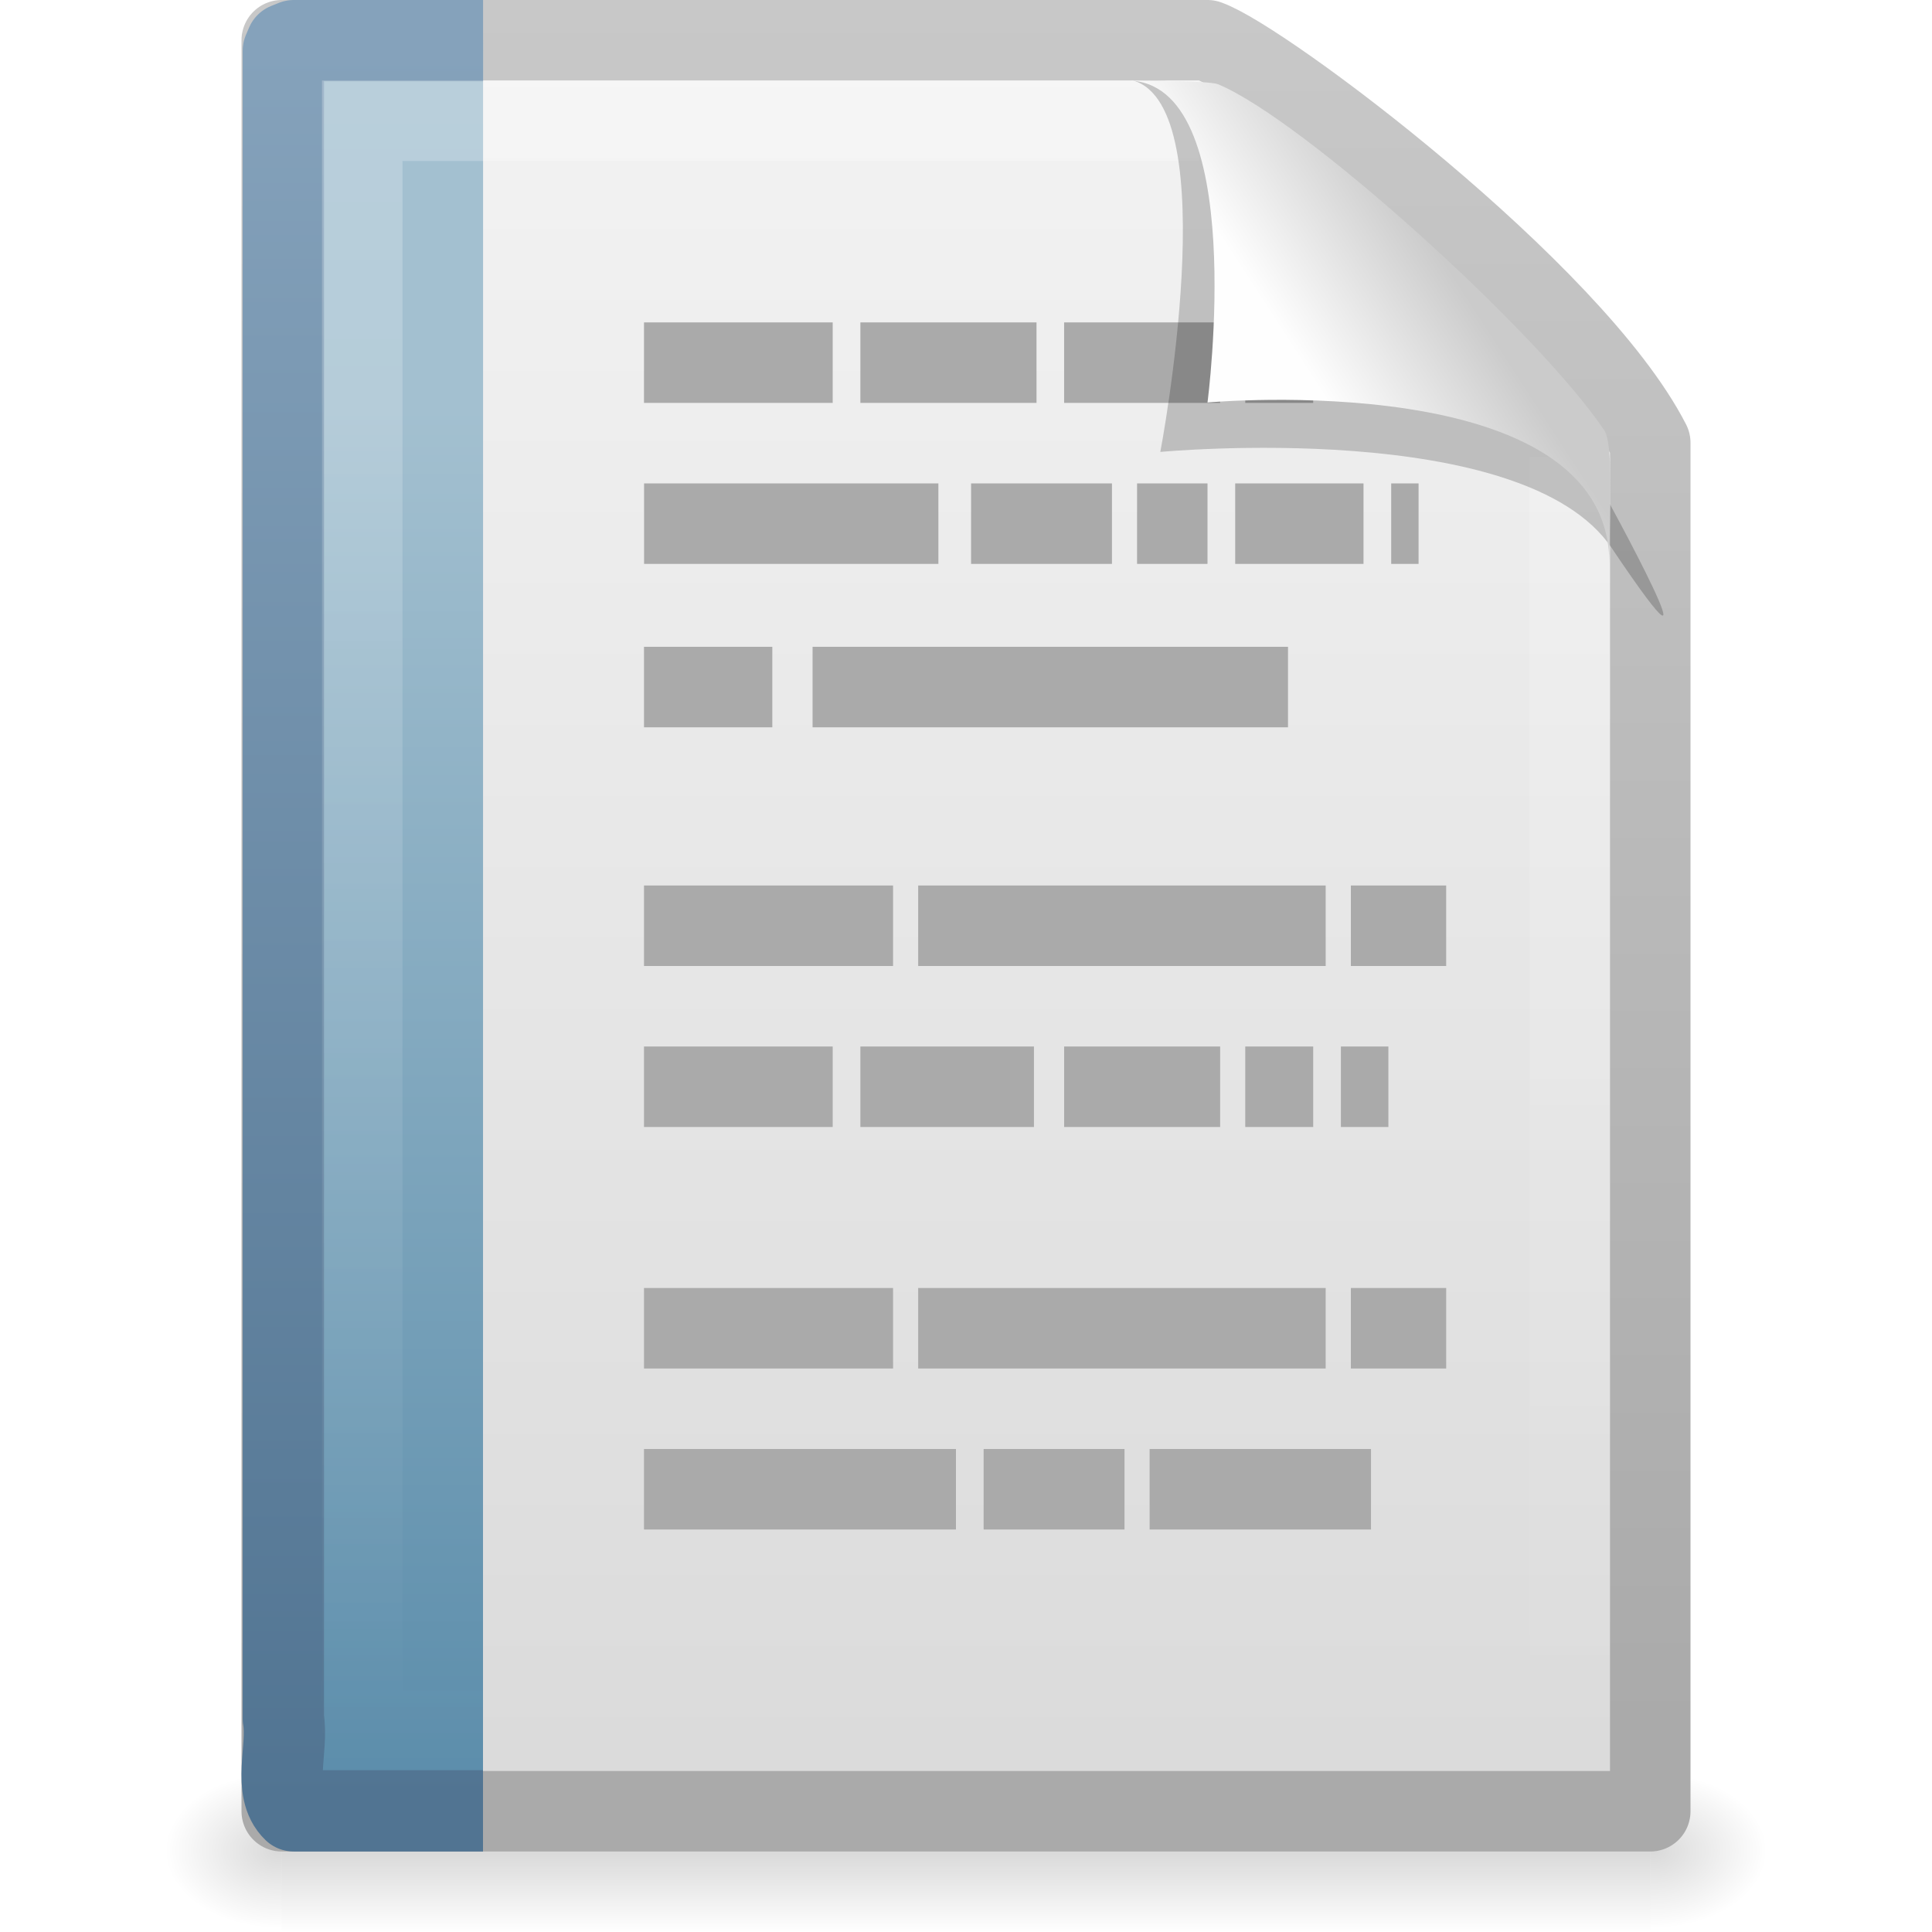
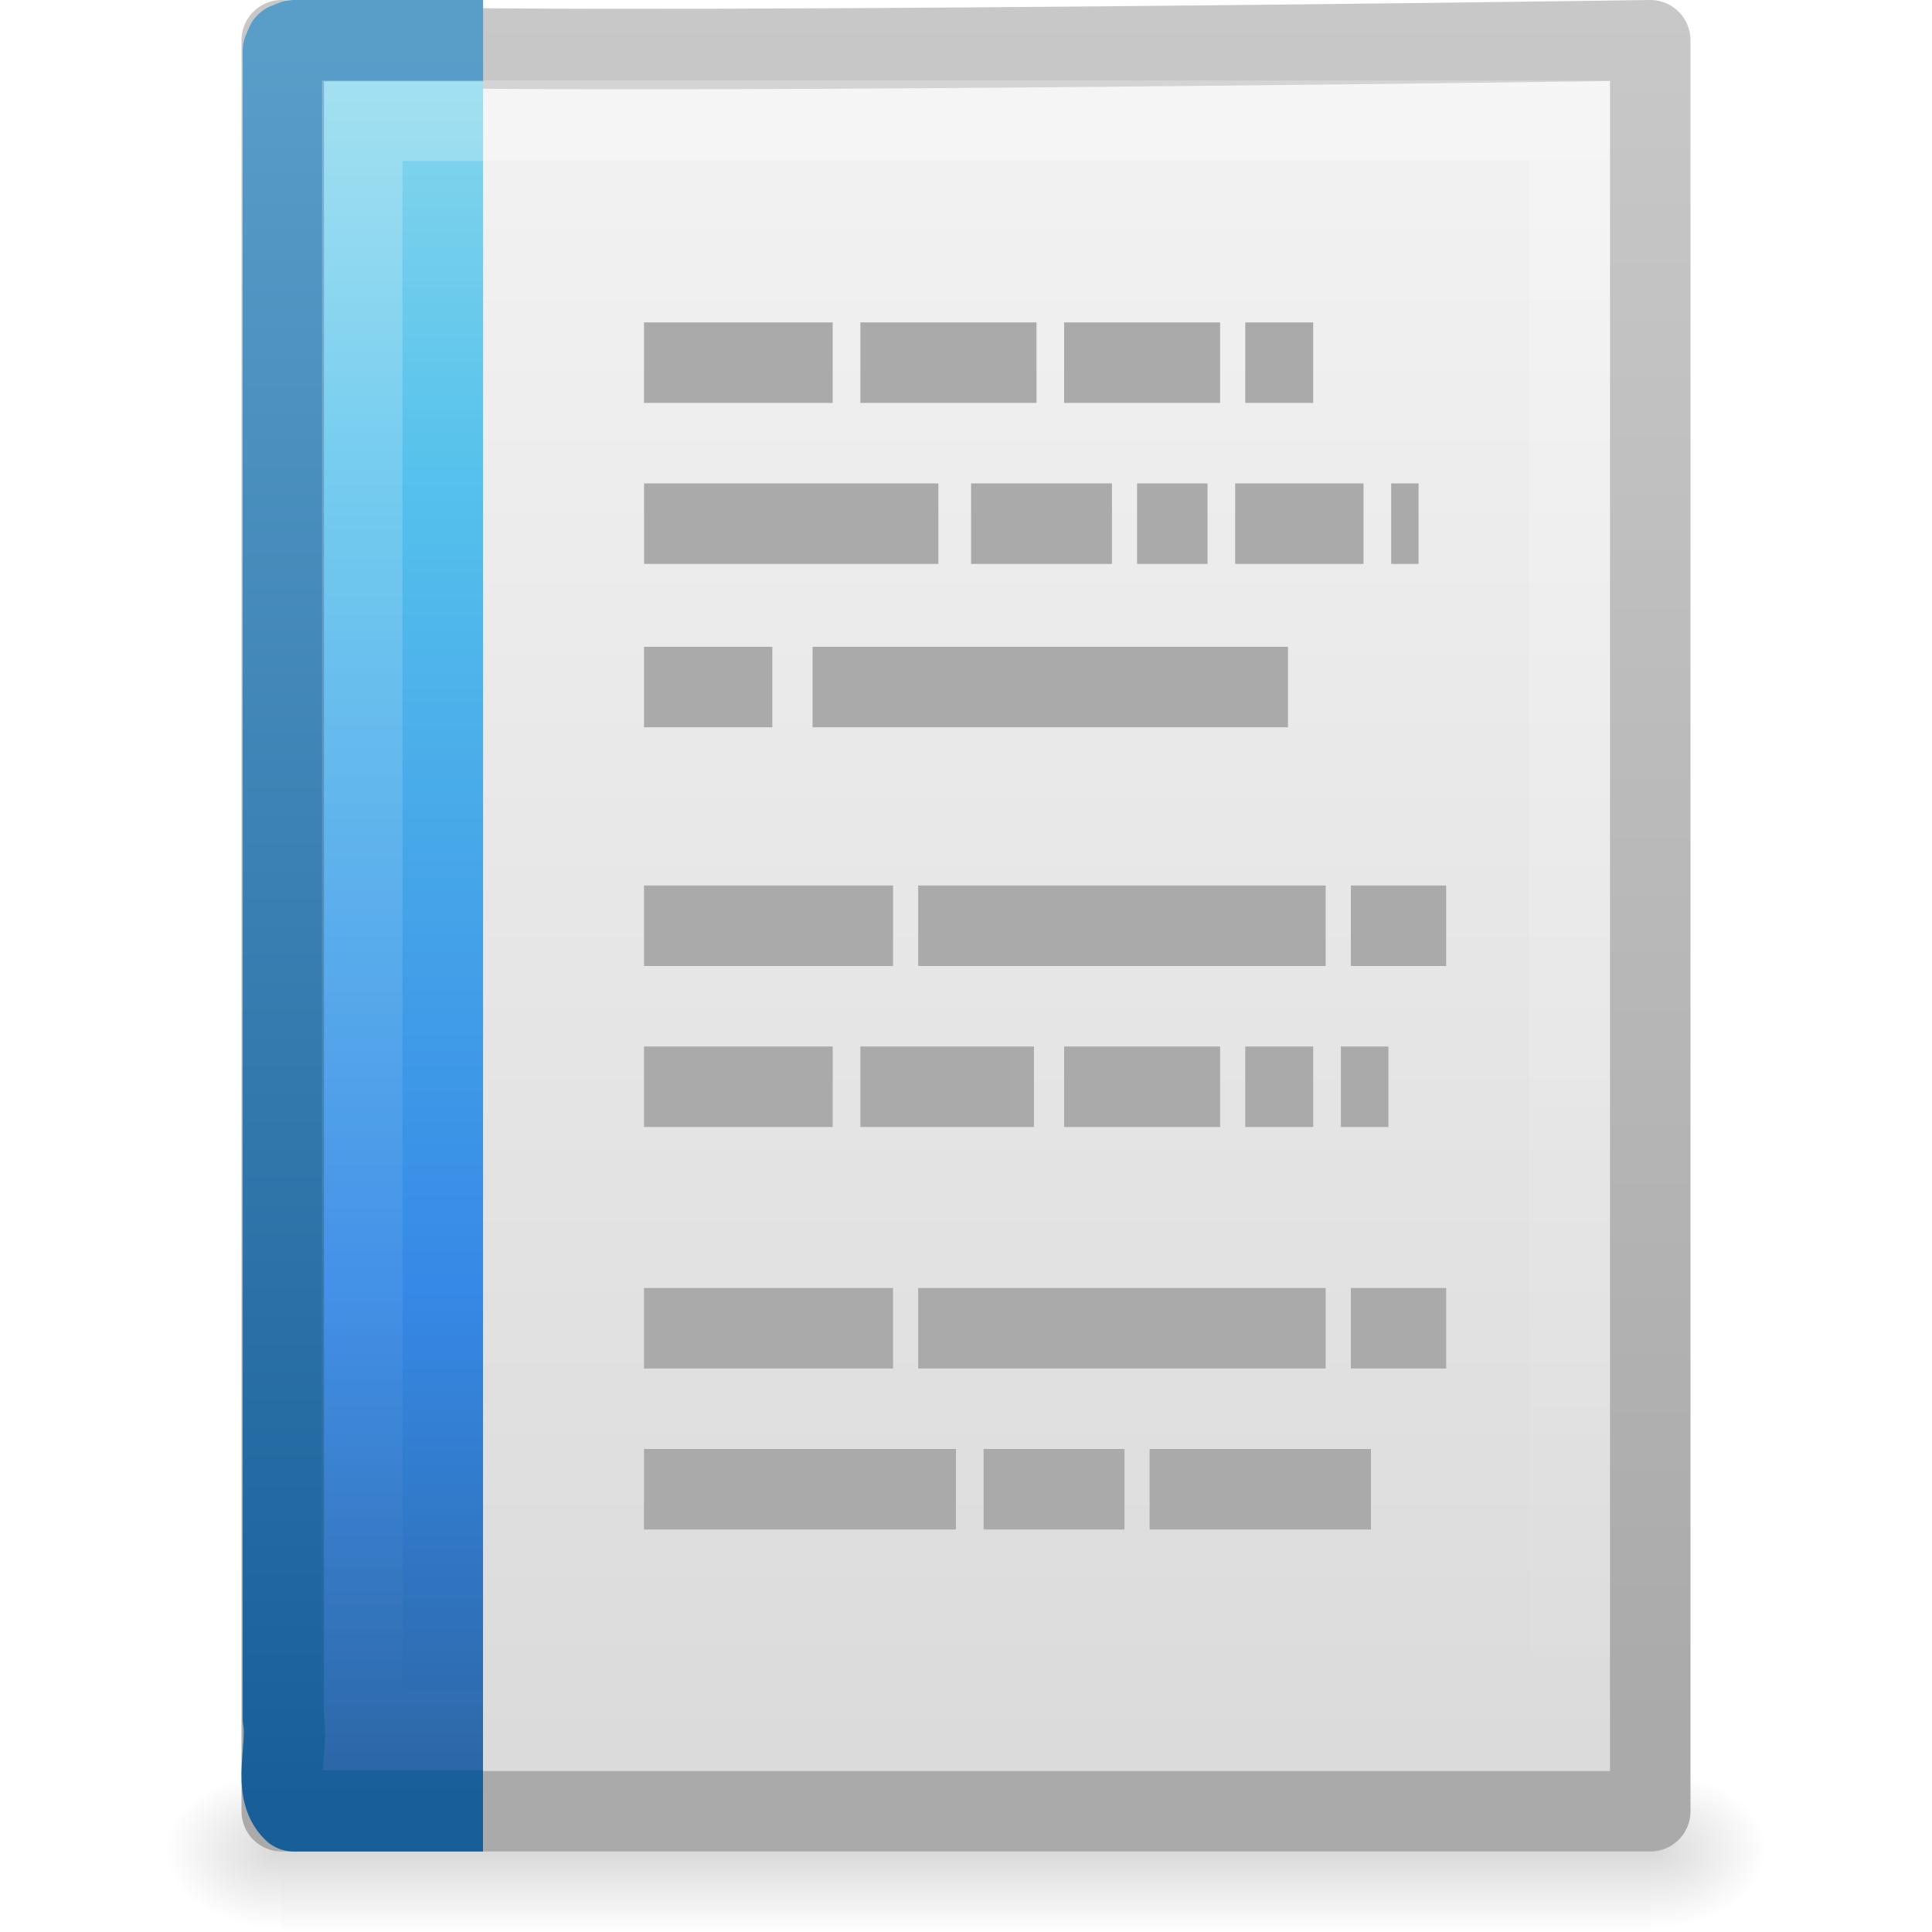
<svg xmlns="http://www.w3.org/2000/svg" xmlns:xlink="http://www.w3.org/1999/xlink" version="1.0" width="24" height="24" id="svg3396">
  <defs id="defs3398">
    <linearGradient id="linearGradient5048">
      <stop id="stop5050" style="stop-color:#000000;stop-opacity:0" offset="0" />
      <stop id="stop5056" style="stop-color:#000000;stop-opacity:1" offset="0.5" />
      <stop id="stop5052" style="stop-color:#000000;stop-opacity:0" offset="1" />
    </linearGradient>
    <linearGradient x1="302.857" y1="366.648" x2="302.857" y2="609.505" id="linearGradient2620" xlink:href="#linearGradient5048" gradientUnits="userSpaceOnUse" gradientTransform="matrix(0.0352071,0,0,0.00823529,-0.724852,18.98055)" />
    <radialGradient cx="605.714" cy="486.648" r="117.143" fx="605.714" fy="486.648" id="radialGradient2617" xlink:href="#linearGradient5060" gradientUnits="userSpaceOnUse" gradientTransform="matrix(-0.01204859,0,0,0.00823529,10.76121,18.98057)" />
    <linearGradient id="linearGradient5060">
      <stop id="stop5062" style="stop-color:#000000;stop-opacity:1" offset="0" />
      <stop id="stop5064" style="stop-color:#000000;stop-opacity:0" offset="1" />
    </linearGradient>
    <radialGradient cx="605.714" cy="486.648" r="117.143" fx="605.714" fy="486.648" id="radialGradient2614" xlink:href="#linearGradient5060" gradientUnits="userSpaceOnUse" gradientTransform="matrix(0.01204859,0,0,0.00823529,13.23879,18.98057)" />
    <linearGradient x1="-51.786" y1="50.786" x2="-51.786" y2="2.906" id="linearGradient2610" xlink:href="#linearGradient3104" gradientUnits="userSpaceOnUse" gradientTransform="matrix(0.3922135,0,0,0.4473607,29.19929,-1.2387)" />
    <linearGradient id="linearGradient3600">
      <stop id="stop3602" style="stop-color:#f4f4f4;stop-opacity:1" offset="0" />
      <stop id="stop3604" style="stop-color:#dbdbdb;stop-opacity:1" offset="1" />
    </linearGradient>
    <linearGradient x1="25.132" y1="0.985" x2="25.132" y2="47.013" id="linearGradient2608" xlink:href="#linearGradient3600" gradientUnits="userSpaceOnUse" gradientTransform="matrix(0.4857154,0,0,0.4780255,0.3428305,-0.7059501)" />
    <linearGradient x1="9.492" y1="46.314" x2="9.492" y2="1.716" id="linearGradient2577" xlink:href="#linearGradient6691" gradientUnits="userSpaceOnUse" gradientTransform="matrix(0.5791452,0,0,0.4883909,-0.2472463,-0.2213815)" />
    <linearGradient x1="-22.54" y1="11.109" x2="-22.54" y2="46.264" id="linearGradient2575" xlink:href="#linearGradient3522" gradientUnits="userSpaceOnUse" gradientTransform="matrix(0.508146,0,0,0.5017146,25.34247,-0.5277065)" />
    <linearGradient id="linearGradient3211">
      <stop id="stop3213" style="stop-color:#ffffff;stop-opacity:1" offset="0" />
      <stop id="stop3215" style="stop-color:#ffffff;stop-opacity:0" offset="1" />
    </linearGradient>
    <linearGradient x1="24" y1="1.425" x2="24" y2="46.017" id="linearGradient2604" xlink:href="#linearGradient3211" gradientUnits="userSpaceOnUse" gradientTransform="matrix(0.4545444,0,0,0.4651153,1.090934,0.3372293)" />
    <linearGradient id="linearGradient3104">
      <stop id="stop3106" style="stop-color:#aaaaaa;stop-opacity:1" offset="0" />
      <stop id="stop3108" style="stop-color:#c8c8c8;stop-opacity:1" offset="1" />
    </linearGradient>
    <linearGradient id="linearGradient8589">
      <stop id="stop8591" style="stop-color:#fefefe;stop-opacity:1" offset="0" />
      <stop id="stop8593" style="stop-color:#cbcbcb;stop-opacity:1" offset="1" />
    </linearGradient>
    <linearGradient x1="32.892" y1="8.059" x2="36.358" y2="5.457" id="linearGradient2597" xlink:href="#linearGradient8589" gradientUnits="userSpaceOnUse" gradientTransform="matrix(0.4778466,0,0,0.5524833,0.3722548,-0.0761283)" />
    <linearGradient id="linearGradient3522">
      <stop id="stop3524" style="stop-color:#a3c0d0;stop-opacity:1" offset="0" />
      <stop id="stop3526" style="stop-color:#5a8caa;stop-opacity:1" offset="1" />
    </linearGradient>
    <linearGradient id="linearGradient6691">
      <stop id="stop6693" style="stop-color:#517492;stop-opacity:1" offset="0" />
      <stop id="stop6695" style="stop-color:#85a2bb;stop-opacity:1" offset="1" />
    </linearGradient>
+     <linearGradient xlink:href="#linearGradient8589" id="linearGradient3026" gradientUnits="userSpaceOnUse" gradientTransform="matrix(0.4778466,0,0,0.5524833,0.3722548,-0.0761283)" x1="32.892" y1="8.059" x2="36.358" y2="5.457" />
+     <linearGradient xlink:href="#linearGradient3211" id="linearGradient3031" gradientUnits="userSpaceOnUse" gradientTransform="matrix(0.4545444,0,0,0.4651153,1.090934,0.3372293)" x1="24" y1="1.425" x2="24" y2="46.017" />
+     <linearGradient xlink:href="#linearGradient2867-449-88-871-390-598-476-591-434-148-57-177-8" id="linearGradient3034" gradientUnits="userSpaceOnUse" gradientTransform="matrix(0.508146,0,0,0.5017146,25.34247,-0.5277065)" x1="-22.54" y1="1.073" x2="-22.54" y2="46.264" />
+     <linearGradient xlink:href="#linearGradient3707-319-631-407-324-3" id="linearGradient3036" gradientUnits="userSpaceOnUse" gradientTransform="matrix(0.5791452,0,0,0.4883909,-0.2472463,-0.2213815)" x1="9.492" y1="46.314" x2="9.492" y2="1.716" />
+     <linearGradient xlink:href="#linearGradient3600" id="linearGradient3039" gradientUnits="userSpaceOnUse" gradientTransform="matrix(0.4857154,0,0,0.4780255,0.3428305,-0.7059501)" x1="25.132" y1="0.985" x2="25.132" y2="47.013" />
+     <linearGradient xlink:href="#linearGradient3104" id="linearGradient3041" gradientUnits="userSpaceOnUse" gradientTransform="matrix(0.3922135,0,0,0.4473607,29.19929,-1.2387)" x1="-51.786" y1="50.786" x2="-51.786" y2="2.906" />
+     <radialGradient xlink:href="#linearGradient5060" id="radialGradient3044" gradientUnits="userSpaceOnUse" gradientTransform="matrix(0.01204859,0,0,0.00823529,13.23879,18.98057)" cx="605.714" cy="486.648" fx="605.714" fy="486.648" r="117.143" />
+     <radialGradient xlink:href="#linearGradient5060" id="radialGradient3047" gradientUnits="userSpaceOnUse" gradientTransform="matrix(-0.01204859,0,0,0.00823529,10.76121,18.98057)" cx="605.714" cy="486.648" fx="605.714" fy="486.648" r="117.143" />
+     <linearGradient xlink:href="#linearGradient5048" id="linearGradient3050" gradientUnits="userSpaceOnUse" gradientTransform="matrix(0.0352071,0,0,0.00823529,-0.724852,18.98055)" x1="302.857" y1="366.648" x2="302.857" y2="609.505" />
+     <linearGradient y2="43" x2="24" y1="5.564" x1="24" gradientTransform="matrix(0.2229729,0,0,0.3513513,34.34145,-0.09344585)" gradientUnits="userSpaceOnUse" id="linearGradient3066" xlink:href="#linearGradient3977-6" />
+     <linearGradient id="linearGradient3977-6">
+       <stop offset="0" style="stop-color:#ffffff;stop-opacity:1;" id="stop3979-9" />
+       <stop id="stop3981-3" style="stop-color:#ffffff;stop-opacity:0.235;" offset="0.036" />
+       <stop offset="0.951" style="stop-color:#ffffff;stop-opacity:0.157;" id="stop3983-7" />
+       <stop offset="1" style="stop-color:#ffffff;stop-opacity:0.392;" id="stop3985-4" />
+     </linearGradient>
+     <radialGradient r="12.672" fy="9.957" fx="7.276" cy="9.957" cx="7.806" gradientTransform="matrix(-7.3617649e-8,2.251132,-3.684778,-6.7572924e-8,79.21904,-19.81709)" gradientUnits="userSpaceOnUse" id="radialGradient3062" xlink:href="#linearGradient2867-449-88-871-390-598-476-591-434-148-57-177-8" />
+     <linearGradient id="linearGradient2867-449-88-871-390-598-476-591-434-148-57-177-8">
+       <stop offset="0" style="stop-color:#90dbec;stop-opacity:1;" id="stop3750-1" />
+       <stop offset="0.262" style="stop-color:#55c1ec;stop-opacity:1;" id="stop3752-3" />
+       <stop offset="0.705" style="stop-color:#3689e6;stop-opacity:1;" id="stop3754-1" />
+       <stop offset="1" style="stop-color:#2b63a0;stop-opacity:1;" id="stop3756-1" />
+     </linearGradient>
+     <linearGradient y2="0.918" x2="25" y1="47.935" x1="25" gradientTransform="matrix(0.4553488,0,0,0.3409842,31.60582,0.6666796)" gradientUnits="userSpaceOnUse" id="linearGradient3064" xlink:href="#linearGradient3707-319-631-407-324-3" />
+     <linearGradient id="linearGradient3707-319-631-407-324-3">
+       <stop offset="0" style="stop-color:#185f9a;stop-opacity:1;" id="stop3760-4" />
+       <stop offset="1" style="stop-color:#599ec9;stop-opacity:1;" id="stop3762-0" />
+     </linearGradient>
+     <linearGradient xlink:href="#linearGradient3104-5" id="linearGradient3052" gradientUnits="userSpaceOnUse" gradientTransform="matrix(0.3216081,0,0,0.3333374,33.89265,-0.01009395)" x1="22.004" y1="47.813" x2="22.004" y2="3.364" />
+     <linearGradient id="linearGradient3104-5">
+       <stop id="stop3106-2" style="stop-color:#aaaaaa;stop-opacity:1" offset="0" />
+       <stop id="stop3108-5" style="stop-color:#c8c8c8;stop-opacity:1" offset="1" />
+     </linearGradient>
+     <linearGradient xlink:href="#linearGradient3977" id="linearGradient3055" gradientUnits="userSpaceOnUse" gradientTransform="matrix(0.2432432,0,0,0.3513513,34.22996,-0.09344495)" x1="24" y1="5.564" x2="24" y2="43" />
+     <linearGradient id="linearGradient3977">
+       <stop id="stop3979" style="stop-color:#ffffff;stop-opacity:1" offset="0" />
+       <stop id="stop3981" style="stop-color:#ffffff;stop-opacity:0.235" offset="0.036" />
+       <stop id="stop3983" style="stop-color:#ffffff;stop-opacity:0.157" offset="0.951" />
+       <stop id="stop3985" style="stop-color:#ffffff;stop-opacity:0.392" offset="1" />
+     </linearGradient>
+     <linearGradient xlink:href="#linearGradient3600-4" id="linearGradient3058" gradientUnits="userSpaceOnUse" gradientTransform="matrix(0.3142871,0,0,0.3259265,0.457108,-0.322238)" x1="25.132" y1="0.985" x2="25.132" y2="47.013" />
+     <linearGradient id="linearGradient3600-4">
+       <stop id="stop3602-6" style="stop-color:#f4f4f4;stop-opacity:1" offset="0" />
+       <stop id="stop3604-9" style="stop-color:#dbdbdb;stop-opacity:1" offset="1" />
+     </linearGradient>
+     <linearGradient xlink:href="#linearGradient3104-3" id="linearGradient3060" gradientUnits="userSpaceOnUse" gradientTransform="matrix(0.2537859,0,0,0.3050187,19.12898,-0.685477)" x1="-51.786" y1="50.786" x2="-51.786" y2="2.906" />
+     <linearGradient id="linearGradient3104-3">
+       <stop id="stop3106-5" style="stop-color:#a0a0a0;stop-opacity:1" offset="0" />
+       <stop id="stop3108-6" style="stop-color:#bebebe;stop-opacity:1" offset="1" />
+     </linearGradient>
+     <linearGradient y2="47.013" x2="25.132" y1="0.985" x1="25.132" gradientTransform="matrix(0.3142871,0,0,0.3259265,32.5249,0.01674505)" gradientUnits="userSpaceOnUse" id="linearGradient3838" xlink:href="#linearGradient3600-4" />
+     <linearGradient y2="2.906" x2="-51.786" y1="50.786" x1="-51.786" gradientTransform="matrix(0.2537859,0,0,0.3050187,51.19678,-0.3464939)" gradientUnits="userSpaceOnUse" id="linearGradient3840" xlink:href="#linearGradient3104-3" />
  </defs>
-   <g id="layer1">
-     <rect width="17" height="2" x="3.5" y="22" id="rect2879" style="opacity:0.15;fill:url(#linearGradient2620);fill-opacity:1;fill-rule:nonzero;stroke:none;stroke-width:1;marker:none;visibility:visible;display:inline;overflow:visible" />
-     <path d="m 3.5,22 c 0,0 0,2 0,2 C 2.88,24.004 2,23.552 2,23 2,22.448 2.692,22 3.5,22 z" id="path2881" style="opacity:0.15;fill:url(#radialGradient2617);fill-opacity:1;fill-rule:nonzero;stroke:none;stroke-width:1;marker:none;visibility:visible;display:inline;overflow:visible" />
-     <path d="m 20.5,22 c 0,0 0,2 0,2 0.62,0.004 1.5,-0.448 1.5,-1 0,-0.552 -0.692,-1 -1.5,-1 z" id="path2883" style="opacity:0.15;fill:url(#radialGradient2614);fill-opacity:1;fill-rule:nonzero;stroke:none;stroke-width:1;marker:none;visibility:visible;display:inline;overflow:visible" />
-     <path d="m 3.5,0.5 c 3.896,0 7.604,0 11.5,0 C 15.683,0.737 19.541,3.628 20.5,5.5 c 0,5.729 3.9e-5,11.271 3.9e-5,17 -5.667,0 -11.333,0 -17,0 0,-7.333 0,-14.667 0,-22 z" id="path4160" style="fill:url(#linearGradient2608);fill-opacity:1;stroke:url(#linearGradient2610);stroke-width:1;stroke-linecap:butt;stroke-linejoin:round;stroke-miterlimit:4;stroke-opacity:1;stroke-dasharray:none;stroke-dashoffset:0;display:inline" />
-     <path d="m 6,22.495 c -1.115,0 -1.235,0 -2.351,0 -0.271,-0.26 -0.065,-0.777 -0.129,-1.146 0,-6.906 0,-13.812 0,-20.718 l 0.038,-0.089 0.092,-0.037 0,0 c 1.161,0 1.19,0 2.351,0" id="path4530" style="fill:url(#linearGradient2575);fill-opacity:1;fill-rule:nonzero;stroke:url(#linearGradient2577);stroke-width:1.01;stroke-linecap:butt;stroke-linejoin:round;stroke-miterlimit:4;stroke-opacity:1;stroke-dasharray:none;stroke-dashoffset:0;marker:none;visibility:visible;display:block;overflow:visible" />
-     <path d="m 19.5,5.677 c 0,5.208 0,10.615 0,15.823 -5,0 -10,0 -15,0 0,-6.667 0,-13.333 0,-20 3.437,0 6.956,0 10.394,0" id="path2435" style="opacity:0.24;fill:none;stroke:url(#linearGradient2604);stroke-width:1;stroke-linecap:butt;stroke-linejoin:miter;stroke-miterlimit:4;stroke-opacity:1;stroke-dasharray:none;stroke-dashoffset:0;display:inline" />
-     <path d="m 8,4.505 2.344,0 -2.344,0 z m 2.688,0 2.188,0 -2.188,0 z m 2.531,0 1.938,0 -1.938,0 z m 2.25,0 0.844,0 -0.844,0 z m 1.188,0 0,0 z m -8.656,2 3.656,0 -3.656,0 z m 4.062,0 1.75,0 -1.75,0 z m 2.062,0 0.875,0 -0.875,0 z m 1.219,0 1.594,0 -1.594,0 z m 1.938,0 0.34,0 -0.34,0 z M 8,8.535 l 1.594,0 -1.594,0 z m 2.094,0 5.906,0 -5.906,0 z M 8,11.5 11.094,11.5 8,11.5 z m 3.406,0 5.062,0 -5.062,0 z m 5.375,0 1.184,0 -1.184,0 z M 8,13.5 10.344,13.5 8,13.5 z m 2.688,0 2.156,0 -2.156,0 z m 2.531,0 1.938,0 -1.938,0 z m 2.25,0 0.844,0 -0.844,0 z m 1.188,0 0.59,0 -0.59,0 z M 8,16.5 11.094,16.5 8,16.5 z m 3.406,0 5.062,0 -5.062,0 z m 5.375,0 1.184,0 -1.184,0 z M 8,18.5 l 3.875,0 -3.875,0 z m 4.219,0 1.75,0 -1.75,0 z m 2.062,0 2.75,0 -2.75,0 z" id="path2590" style="fill:none;stroke:#aaaaaa;stroke-width:1px;stroke-linecap:butt;stroke-linejoin:miter;stroke-opacity:1" />
-     <path d="m 14.075,1 c 1.156,0.329 0.339,4.614 0.339,4.614 0,0 4.515,-0.428 5.608,1.195 C 21.511,9.022 19.954,6.174 19.849,5.988 19.093,4.648 15.982,1.441 14.803,1.046 14.715,1.017 14.52,1 14.075,1 z" id="path3370" style="opacity:0.2;fill:#000000;fill-opacity:1;fill-rule:evenodd;stroke:none;display:inline" />
-     <path d="m 14,1 c 1.526,0 1,4 1,4 0,0 4.992,-0.453 4.992,2 0,-0.598 0.056,-1.478 -0.064,-1.656 C 19.089,4.101 16.184,1.482 15.13,1.046 15.044,1.011 14.444,1 14,1 z" id="path4474" style="fill:url(#linearGradient2597);fill-opacity:1;fill-rule:evenodd;stroke:none;display:inline" />
-   </g>
+   <rect style="opacity:0.15;fill:url(#linearGradient3050);fill-opacity:1;fill-rule:nonzero;stroke:none;stroke-width:1;marker:none;visibility:visible;display:inline;overflow:visible" id="rect2879" y="22" x="3.5" height="2" width="17" />
+   <path style="opacity:0.15;fill:url(#radialGradient3047);fill-opacity:1;fill-rule:nonzero;stroke:none;stroke-width:1;marker:none;visibility:visible;display:inline;overflow:visible" id="path2881" d="m 3.5,22 c 0,0 0,2 0,2 C 2.88,24.004 2,23.552 2,23 2,22.448 2.692,22 3.5,22 z" />
+   <path style="opacity:0.15;fill:url(#radialGradient3044);fill-opacity:1;fill-rule:nonzero;stroke:none;stroke-width:1;marker:none;visibility:visible;display:inline;overflow:visible" id="path2883" d="m 20.5,22 c 0,0 0,2 0,2 0.62,0.004 1.5,-0.448 1.5,-1 0,-0.552 -0.692,-1 -1.5,-1 z" />
+   <path style="fill:url(#linearGradient3039);fill-opacity:1;stroke:url(#linearGradient3041);stroke-width:1;stroke-linecap:butt;stroke-linejoin:round;stroke-miterlimit:4;stroke-opacity:1;stroke-dasharray:none;stroke-dashoffset:0;display:inline" id="path4160" d="M 3.5,0.5 C 3.564,0.746 20.5,0.5 20.5,0.5 c 0,5.729 3.9e-5,16.271 3.9e-5,22 -5.667,0 -11.333,0 -17,0 0,-7.333 0,-14.667 0,-22 z" />
+   <path style="fill:url(#linearGradient3034);fill-opacity:1;fill-rule:nonzero;stroke:url(#linearGradient3036);stroke-width:1.01;stroke-linecap:butt;stroke-linejoin:round;stroke-miterlimit:4;stroke-opacity:1;stroke-dasharray:none;stroke-dashoffset:0;marker:none;visibility:visible;display:block;overflow:visible" id="path4530" d="m 6,22.495 c -1.115,0 -1.235,0 -2.351,0 -0.271,-0.26 -0.065,-0.777 -0.129,-1.146 0,-6.906 0,-13.812 0,-20.718 l 0.038,-0.089 0.092,-0.037 0,0 c 1.161,0 1.19,0 2.351,0" />
+   <path style="opacity:0.24;fill:none;stroke:url(#linearGradient3031);stroke-width:1;stroke-linecap:butt;stroke-linejoin:miter;stroke-miterlimit:4;stroke-opacity:1;stroke-dasharray:none;stroke-dashoffset:0;display:inline" id="path2435" d="m 19.5,1 c 0,5.208 0,15.292 0,20.5 -5,0 -10,0 -15,0 0,-6.667 0,-13.333 0,-20 3.437,0 11.563,0 15,0" />
+   <path style="fill:none;stroke:#aaaaaa;stroke-width:1px;stroke-linecap:butt;stroke-linejoin:miter;stroke-opacity:1" id="path2590" d="m 8,4.505 2.344,0 -2.344,0 z m 2.688,0 2.188,0 -2.188,0 z m 2.531,0 1.938,0 -1.938,0 z m 2.25,0 0.844,0 -0.844,0 z m 1.188,0 0,0 z m -8.656,2 3.656,0 -3.656,0 z m 4.062,0 1.75,0 -1.75,0 z m 2.062,0 0.875,0 -0.875,0 z m 1.219,0 1.594,0 -1.594,0 z m 1.938,0 0.34,0 -0.34,0 z M 8,8.535 l 1.594,0 -1.594,0 z m 2.094,0 5.906,0 -5.906,0 z M 8,11.5 11.094,11.5 8,11.5 z m 3.406,0 5.062,0 -5.062,0 z m 5.375,0 1.184,0 -1.184,0 z M 8,13.5 10.344,13.5 8,13.5 z m 2.688,0 2.156,0 -2.156,0 z m 2.531,0 1.938,0 -1.938,0 z m 2.25,0 0.844,0 -0.844,0 z m 1.188,0 0.59,0 -0.59,0 z M 8,16.5 11.094,16.5 8,16.5 z m 3.406,0 5.062,0 -5.062,0 z m 5.375,0 1.184,0 -1.184,0 z M 8,18.5 l 3.875,0 -3.875,0 z m 4.219,0 1.75,0 -1.75,0 z m 2.062,0 2.75,0 -2.75,0 z" />
</svg>
